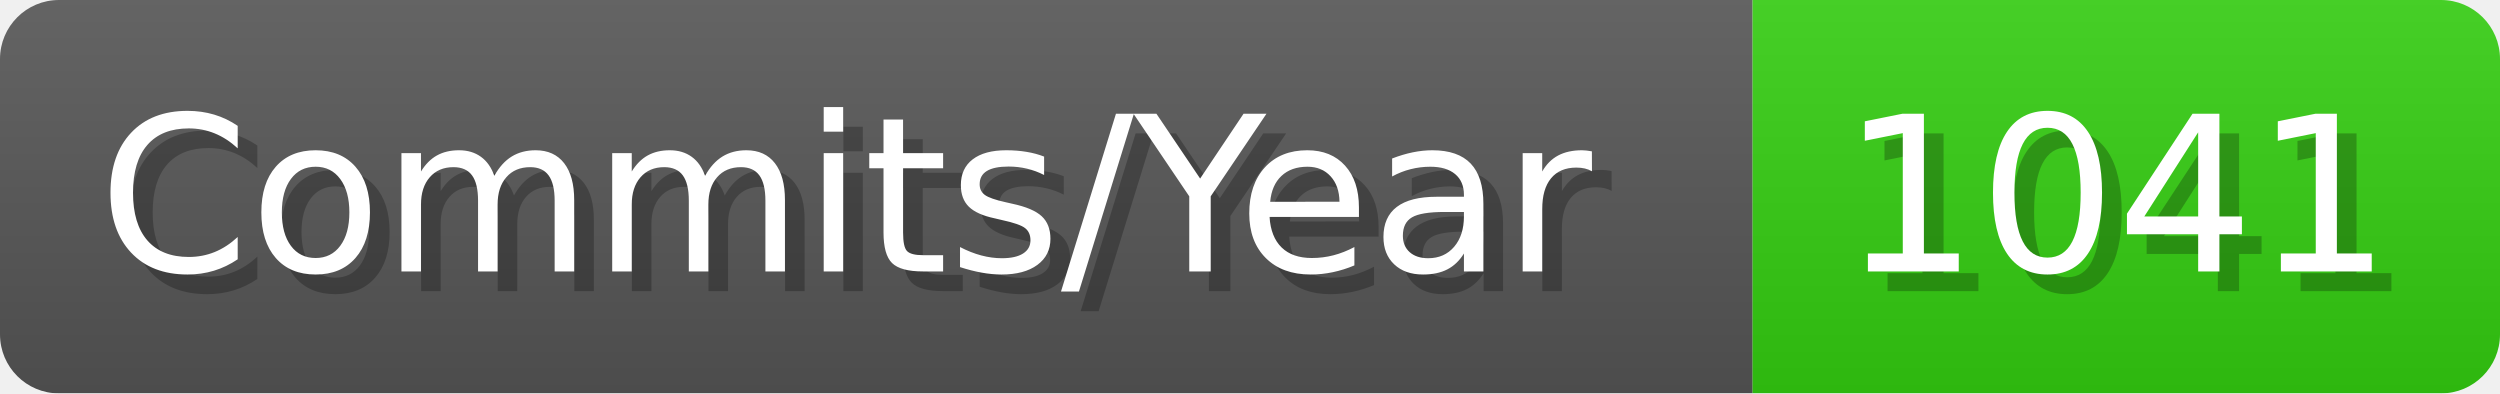
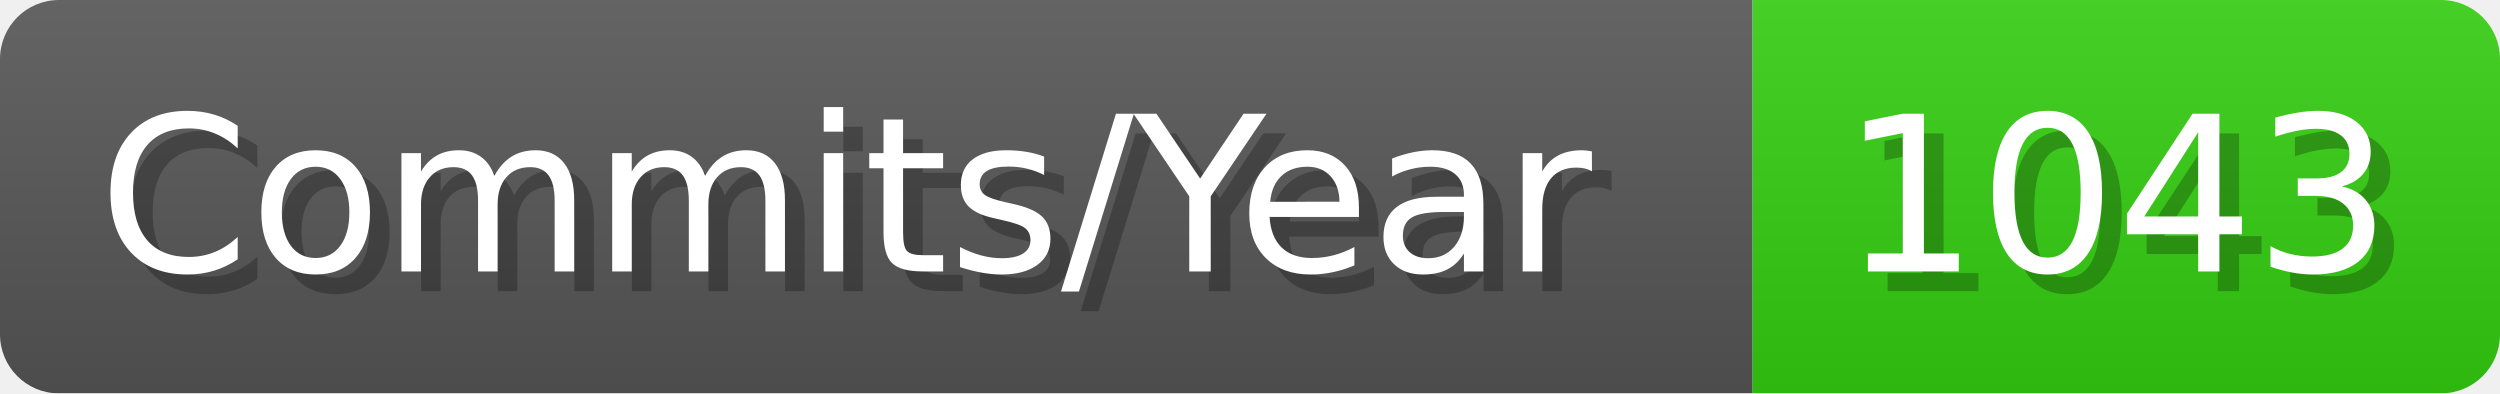
- <svg xmlns="http://www.w3.org/2000/svg" width="127.1" height="20" viewBox="0 0 1271 200" role="img" aria-label="Commits/Year: 1041">
+ <svg xmlns="http://www.w3.org/2000/svg" width="127.1" height="20" viewBox="0 0 1271 200" role="img" aria-label="Commits/Year: 1043">
  <linearGradient id="aUPdi" x2="0" y2="100%">
    <stop offset="0" stop-opacity=".1" stop-color="#EEE" />
    <stop offset="1" stop-opacity=".1" />
  </linearGradient>
  <mask id="WfAiQ">
    <rect width="1271" height="200" rx="30" fill="#FFF" />
  </mask>
  <g mask="url(#WfAiQ)">
    <rect width="891" height="200" fill="#555" />
    <rect width="380" height="200" fill="#3C1" x="891" />
    <rect width="1271" height="200" fill="url(#aUPdi)" />
  </g>
  <g aria-hidden="true" fill="#fff" text-anchor="start" font-family="Verdana,DejaVu Sans,sans-serif" font-size="110">
    <text x="60" y="148" textLength="791" fill="#000" opacity="0.25">Commits/Year</text>
    <text x="50" y="138" textLength="791">Commits/Year</text>
-     <text x="946" y="148" textLength="280" fill="#000" opacity="0.25">1041</text>
-     <text x="936" y="138" textLength="280">1041</text>
+     <text x="946" y="148" textLength="280" fill="#000" opacity="0.25">1043</text>
+     <text x="936" y="138" textLength="280">1043</text>
  </g>
</svg>
